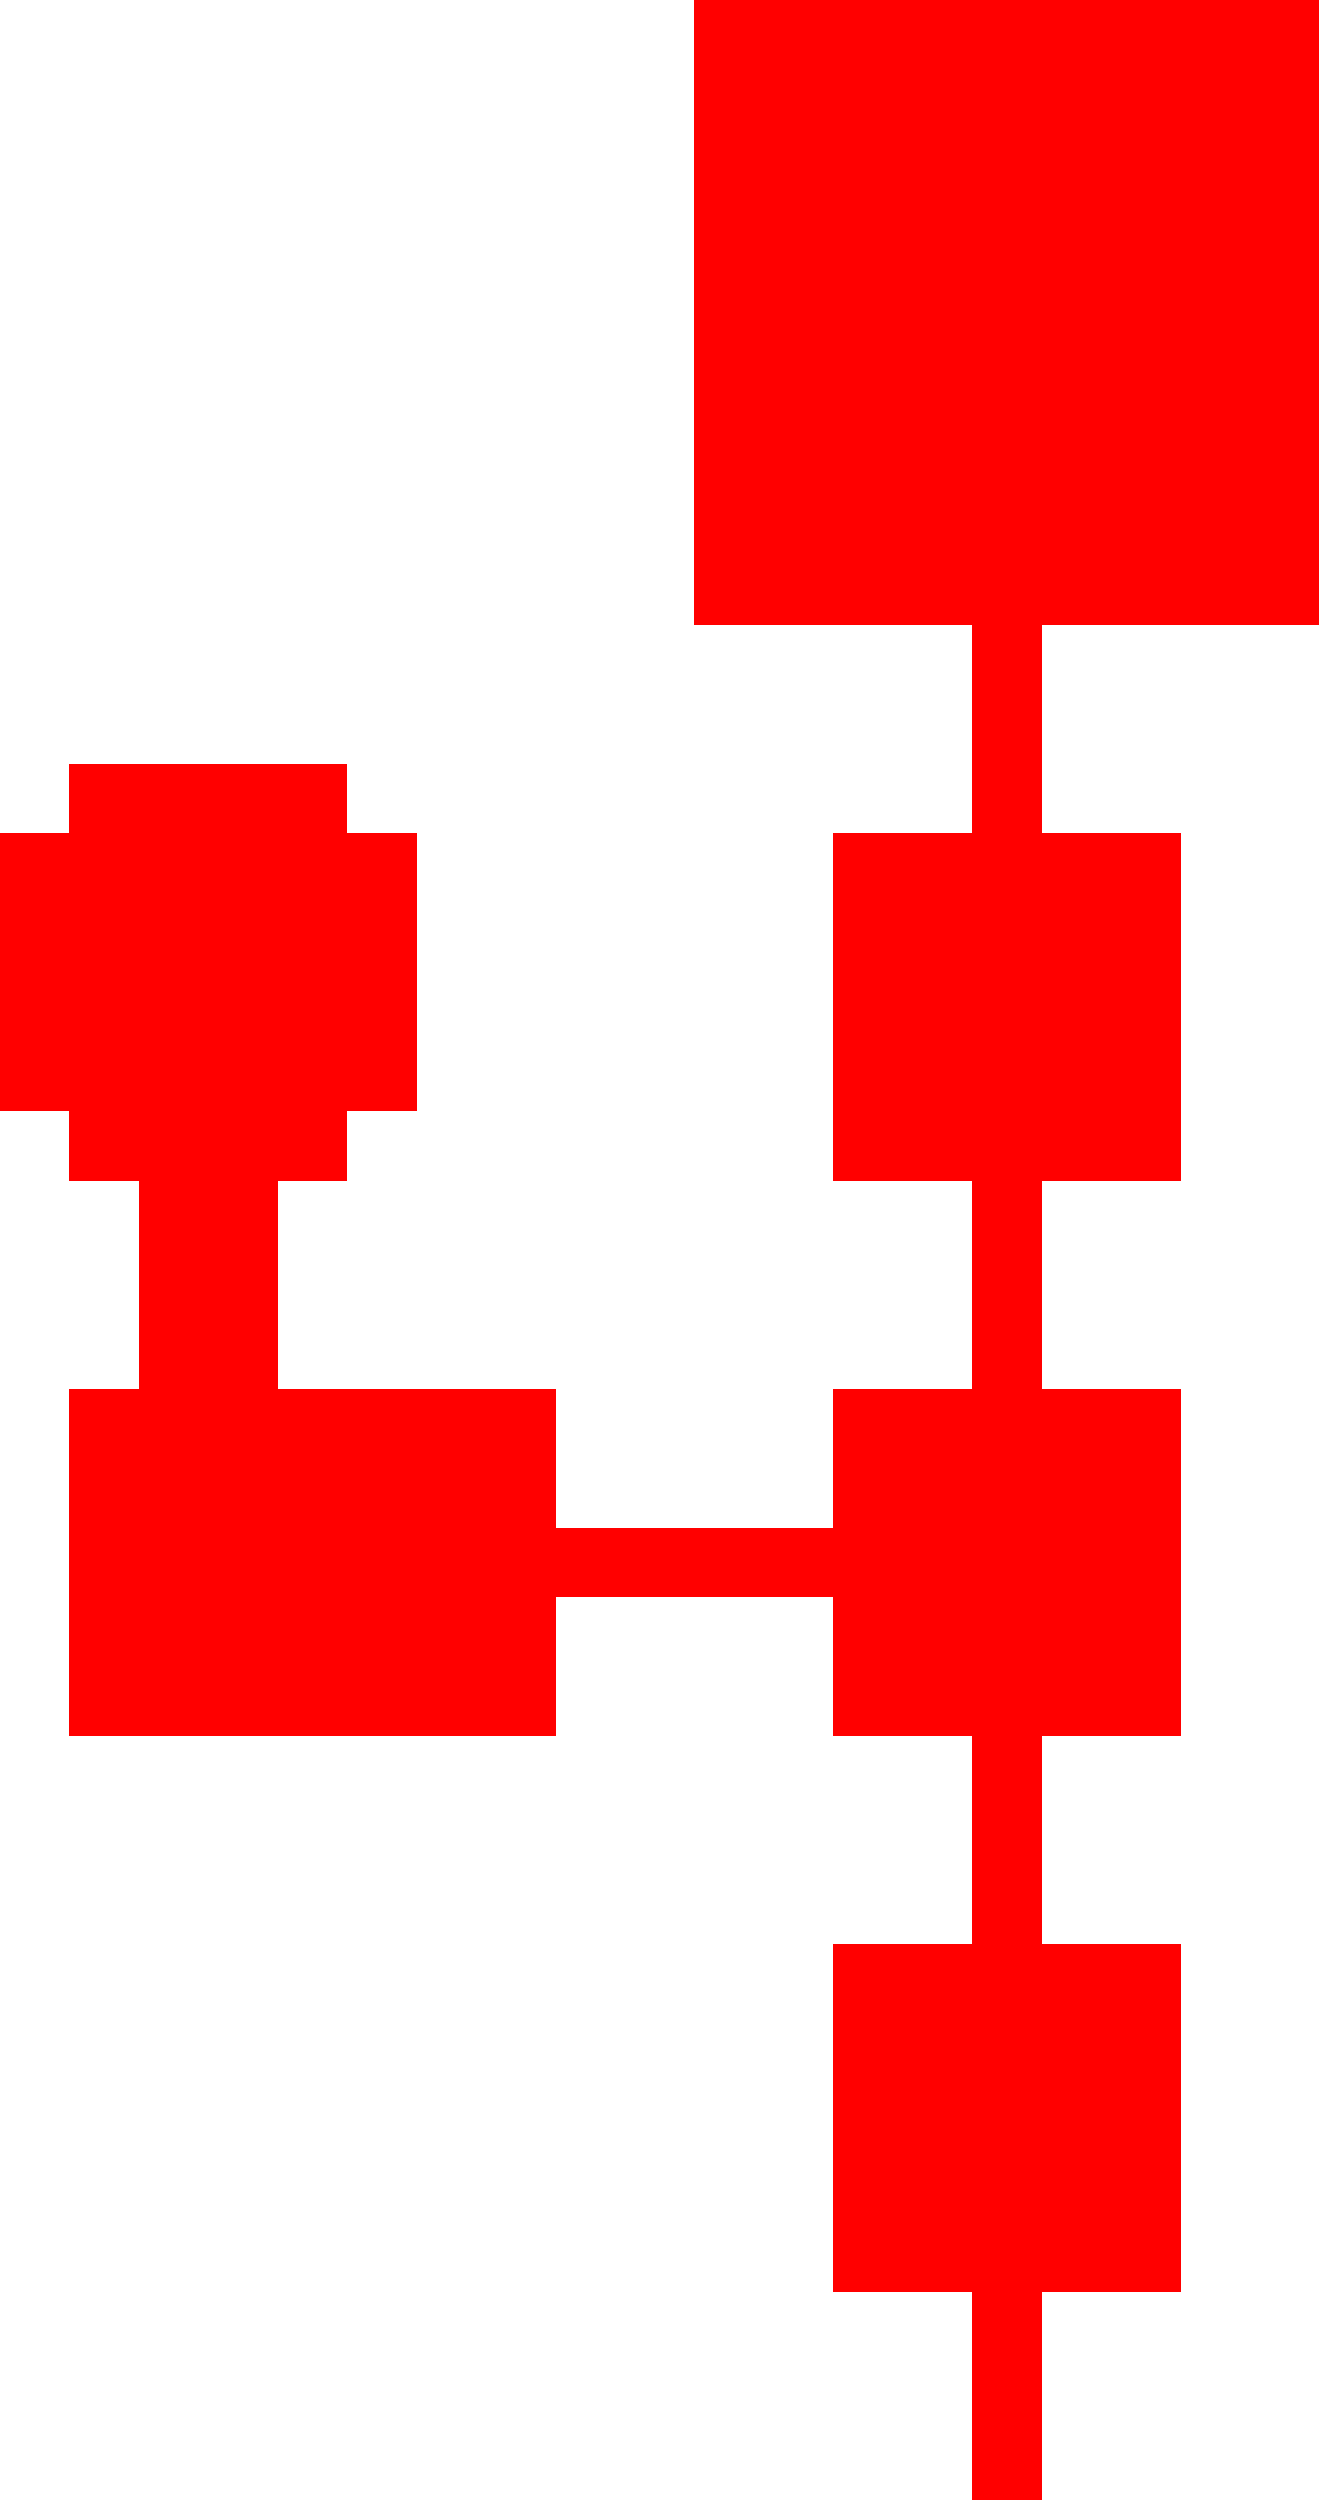
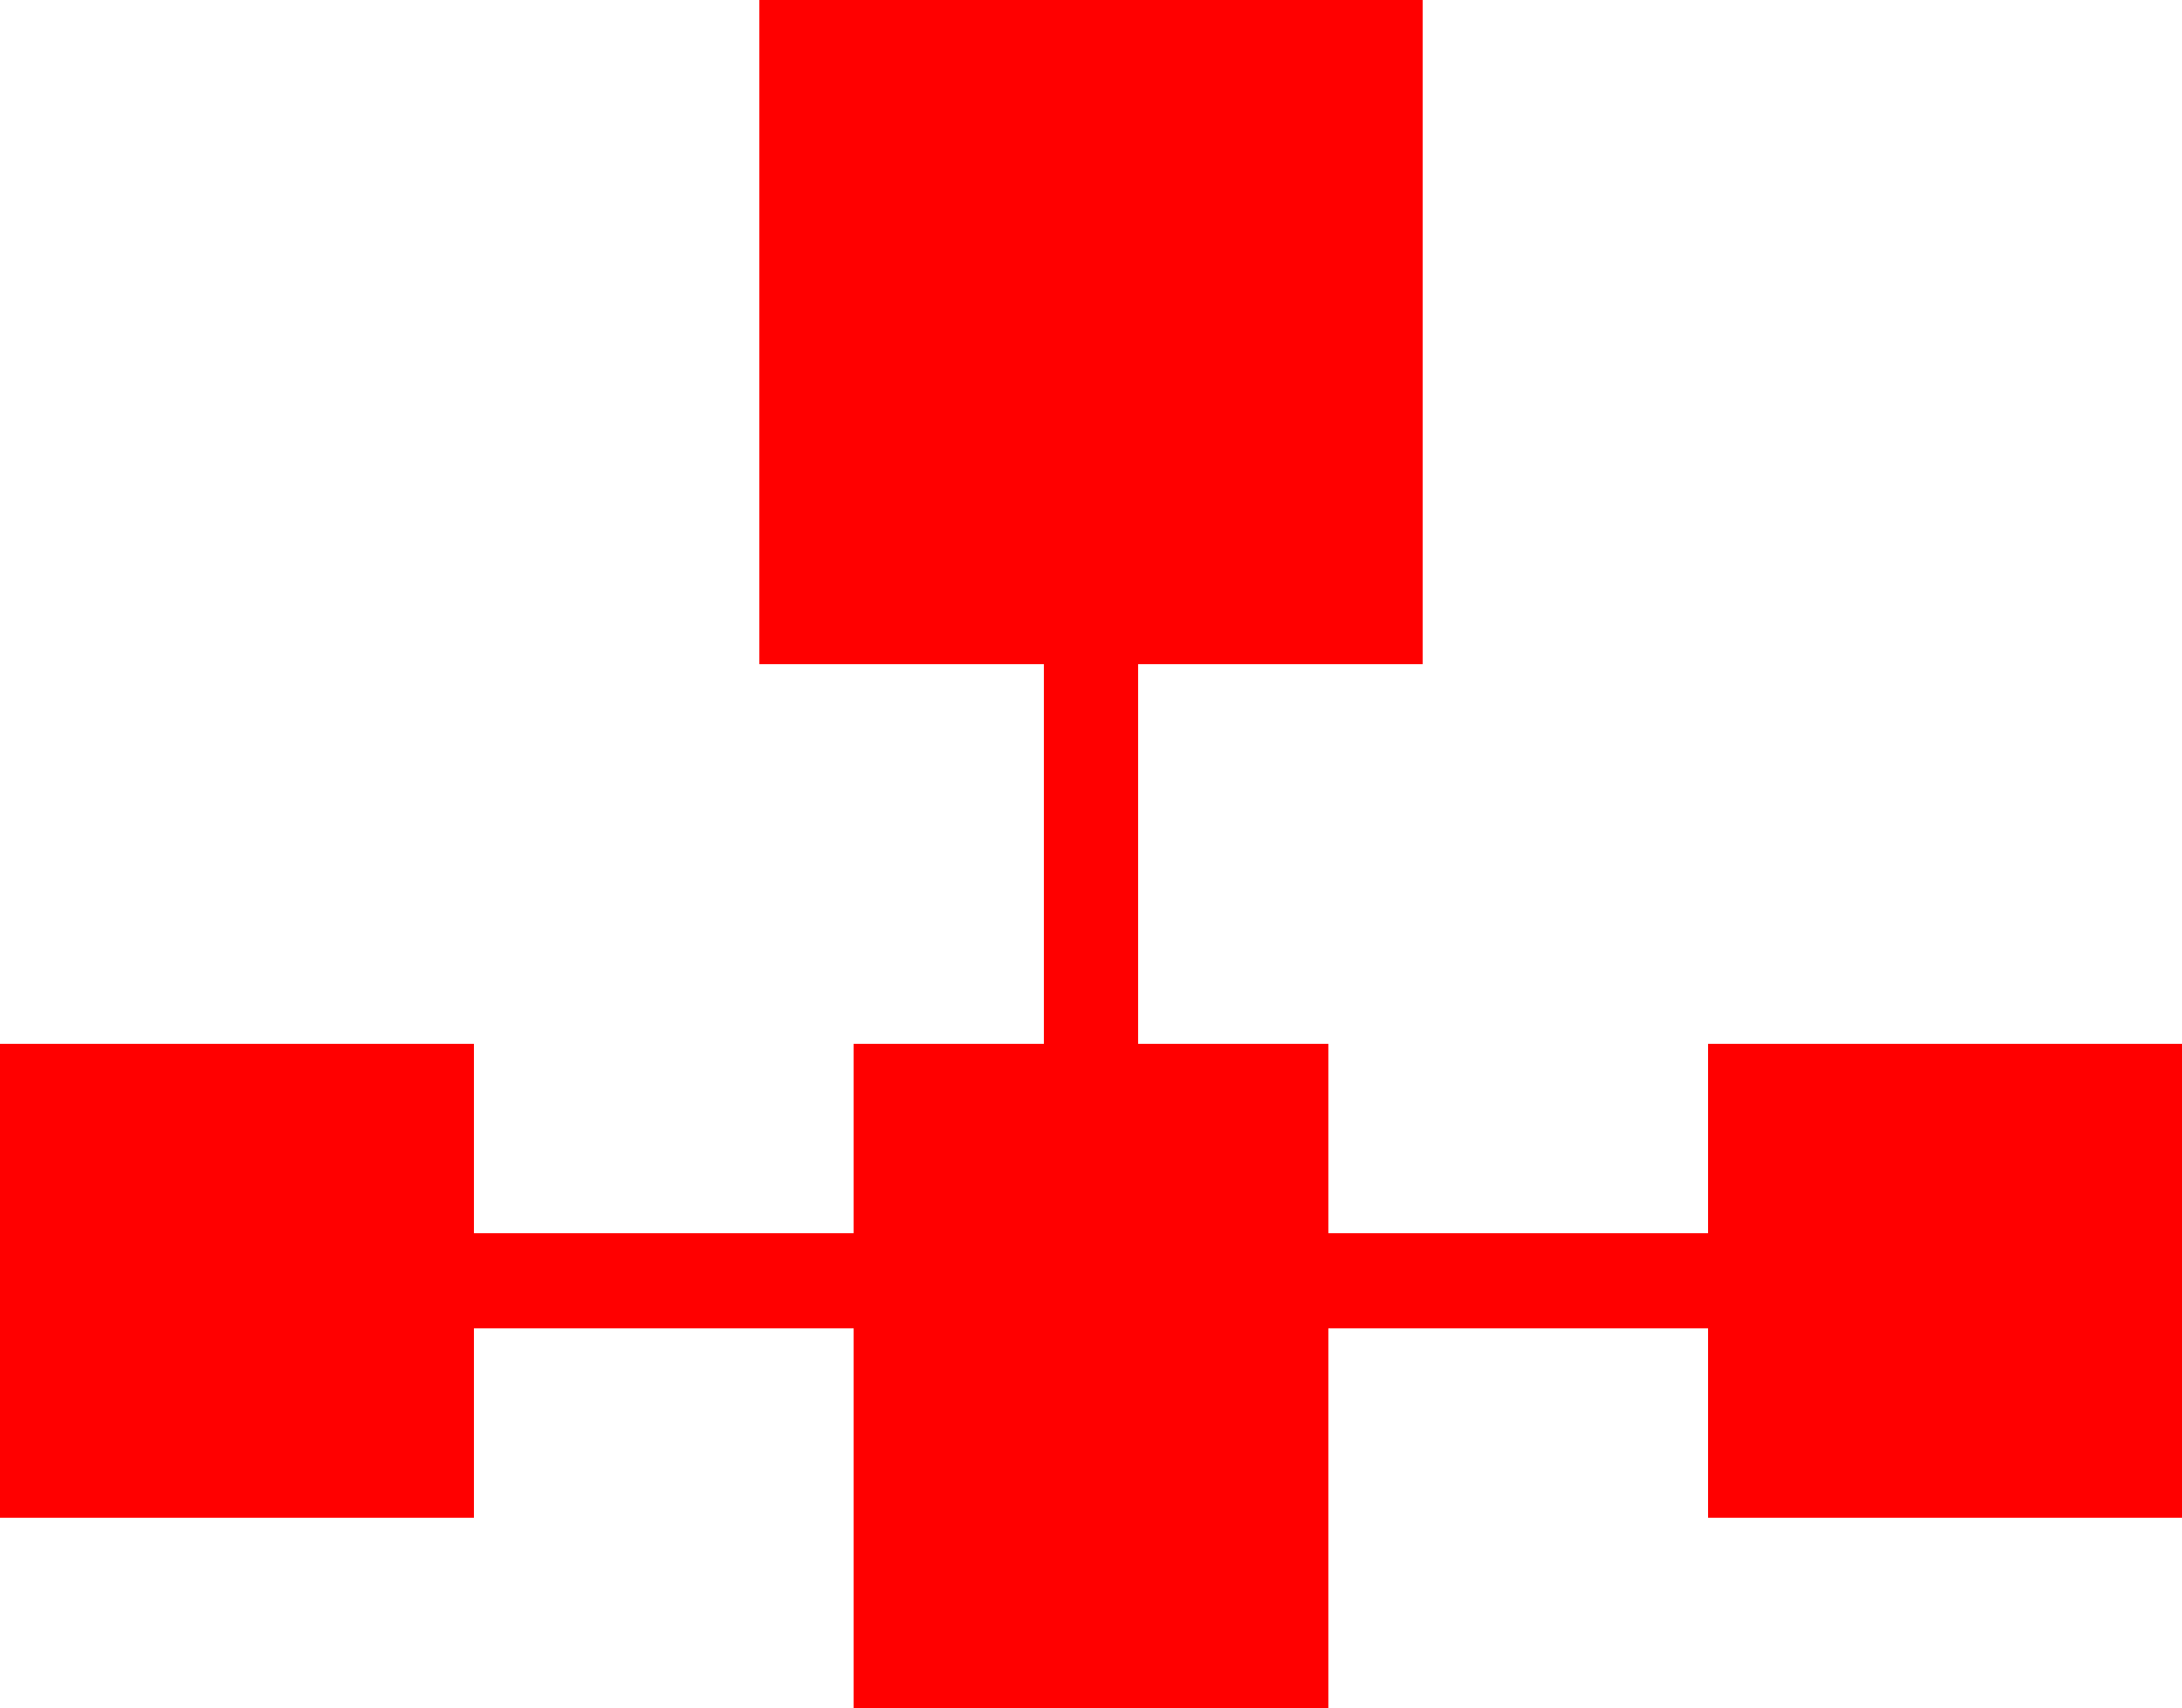
- <svg xmlns="http://www.w3.org/2000/svg" version="1.1" width="19" height="36" shape-rendering="crispEdges">
+ <svg xmlns="http://www.w3.org/2000/svg" version="1.1" width="23" height="18" shape-rendering="crispEdges">
+   <rect x="8" y="0" width="1" height="1" fill="#FF0000" />
+   <rect x="9" y="0" width="1" height="1" fill="#FF0000" />
  <rect x="10" y="0" width="1" height="1" fill="#FF0000" />
  <rect x="11" y="0" width="1" height="1" fill="#FF0000" />
  <rect x="12" y="0" width="1" height="1" fill="#FF0000" />
  <rect x="13" y="0" width="1" height="1" fill="#FF0000" />
  <rect x="14" y="0" width="1" height="1" fill="#FF0000" />
-   <rect x="15" y="0" width="1" height="1" fill="#FF0000" />
-   <rect x="16" y="0" width="1" height="1" fill="#FF0000" />
-   <rect x="17" y="0" width="1" height="1" fill="#FF0000" />
-   <rect x="18" y="0" width="1" height="1" fill="#FF0000" />
+   <rect x="8" y="1" width="1" height="1" fill="#FF0000" />
+   <rect x="9" y="1" width="1" height="1" fill="#FF0000" />
  <rect x="10" y="1" width="1" height="1" fill="#FF0000" />
  <rect x="11" y="1" width="1" height="1" fill="#FF0000" />
  <rect x="12" y="1" width="1" height="1" fill="#FF0000" />
  <rect x="13" y="1" width="1" height="1" fill="#FF0000" />
  <rect x="14" y="1" width="1" height="1" fill="#FF0000" />
-   <rect x="15" y="1" width="1" height="1" fill="#FF0000" />
-   <rect x="16" y="1" width="1" height="1" fill="#FF0000" />
-   <rect x="17" y="1" width="1" height="1" fill="#FF0000" />
-   <rect x="18" y="1" width="1" height="1" fill="#FF0000" />
+   <rect x="8" y="2" width="1" height="1" fill="#FF0000" />
+   <rect x="9" y="2" width="1" height="1" fill="#FF0000" />
  <rect x="10" y="2" width="1" height="1" fill="#FF0000" />
  <rect x="11" y="2" width="1" height="1" fill="#FF0000" />
  <rect x="12" y="2" width="1" height="1" fill="#FF0000" />
  <rect x="13" y="2" width="1" height="1" fill="#FF0000" />
  <rect x="14" y="2" width="1" height="1" fill="#FF0000" />
-   <rect x="15" y="2" width="1" height="1" fill="#FF0000" />
-   <rect x="16" y="2" width="1" height="1" fill="#FF0000" />
-   <rect x="17" y="2" width="1" height="1" fill="#FF0000" />
-   <rect x="18" y="2" width="1" height="1" fill="#FF0000" />
+   <rect x="8" y="3" width="1" height="1" fill="#FF0000" />
+   <rect x="9" y="3" width="1" height="1" fill="#FF0000" />
  <rect x="10" y="3" width="1" height="1" fill="#FF0000" />
  <rect x="11" y="3" width="1" height="1" fill="#FF0000" />
  <rect x="12" y="3" width="1" height="1" fill="#FF0000" />
  <rect x="13" y="3" width="1" height="1" fill="#FF0000" />
  <rect x="14" y="3" width="1" height="1" fill="#FF0000" />
-   <rect x="15" y="3" width="1" height="1" fill="#FF0000" />
-   <rect x="16" y="3" width="1" height="1" fill="#FF0000" />
-   <rect x="17" y="3" width="1" height="1" fill="#FF0000" />
-   <rect x="18" y="3" width="1" height="1" fill="#FF0000" />
+   <rect x="8" y="4" width="1" height="1" fill="#FF0000" />
+   <rect x="9" y="4" width="1" height="1" fill="#FF0000" />
  <rect x="10" y="4" width="1" height="1" fill="#FF0000" />
  <rect x="11" y="4" width="1" height="1" fill="#FF0000" />
  <rect x="12" y="4" width="1" height="1" fill="#FF0000" />
  <rect x="13" y="4" width="1" height="1" fill="#FF0000" />
  <rect x="14" y="4" width="1" height="1" fill="#FF0000" />
-   <rect x="15" y="4" width="1" height="1" fill="#FF0000" />
-   <rect x="16" y="4" width="1" height="1" fill="#FF0000" />
-   <rect x="17" y="4" width="1" height="1" fill="#FF0000" />
-   <rect x="18" y="4" width="1" height="1" fill="#FF0000" />
+   <rect x="8" y="5" width="1" height="1" fill="#FF0000" />
+   <rect x="9" y="5" width="1" height="1" fill="#FF0000" />
  <rect x="10" y="5" width="1" height="1" fill="#FF0000" />
  <rect x="11" y="5" width="1" height="1" fill="#FF0000" />
  <rect x="12" y="5" width="1" height="1" fill="#FF0000" />
  <rect x="13" y="5" width="1" height="1" fill="#FF0000" />
  <rect x="14" y="5" width="1" height="1" fill="#FF0000" />
-   <rect x="15" y="5" width="1" height="1" fill="#FF0000" />
-   <rect x="16" y="5" width="1" height="1" fill="#FF0000" />
-   <rect x="17" y="5" width="1" height="1" fill="#FF0000" />
-   <rect x="18" y="5" width="1" height="1" fill="#FF0000" />
+   <rect x="8" y="6" width="1" height="1" fill="#FF0000" />
+   <rect x="9" y="6" width="1" height="1" fill="#FF0000" />
  <rect x="10" y="6" width="1" height="1" fill="#FF0000" />
  <rect x="11" y="6" width="1" height="1" fill="#FF0000" />
  <rect x="12" y="6" width="1" height="1" fill="#FF0000" />
  <rect x="13" y="6" width="1" height="1" fill="#FF0000" />
  <rect x="14" y="6" width="1" height="1" fill="#FF0000" />
-   <rect x="15" y="6" width="1" height="1" fill="#FF0000" />
-   <rect x="16" y="6" width="1" height="1" fill="#FF0000" />
-   <rect x="17" y="6" width="1" height="1" fill="#FF0000" />
-   <rect x="18" y="6" width="1" height="1" fill="#FF0000" />
-   <rect x="10" y="7" width="1" height="1" fill="#FF0000" />
  <rect x="11" y="7" width="1" height="1" fill="#FF0000" />
-   <rect x="12" y="7" width="1" height="1" fill="#FF0000" />
-   <rect x="13" y="7" width="1" height="1" fill="#FF0000" />
-   <rect x="14" y="7" width="1" height="1" fill="#FF0000" />
-   <rect x="15" y="7" width="1" height="1" fill="#FF0000" />
-   <rect x="16" y="7" width="1" height="1" fill="#FF0000" />
-   <rect x="17" y="7" width="1" height="1" fill="#FF0000" />
-   <rect x="18" y="7" width="1" height="1" fill="#FF0000" />
-   <rect x="10" y="8" width="1" height="1" fill="#FF0000" />
  <rect x="11" y="8" width="1" height="1" fill="#FF0000" />
-   <rect x="12" y="8" width="1" height="1" fill="#FF0000" />
-   <rect x="13" y="8" width="1" height="1" fill="#FF0000" />
-   <rect x="14" y="8" width="1" height="1" fill="#FF0000" />
-   <rect x="15" y="8" width="1" height="1" fill="#FF0000" />
-   <rect x="16" y="8" width="1" height="1" fill="#FF0000" />
-   <rect x="17" y="8" width="1" height="1" fill="#FF0000" />
-   <rect x="18" y="8" width="1" height="1" fill="#FF0000" />
-   <rect x="14" y="9" width="1" height="1" fill="#FF0000" />
-   <rect x="14" y="10" width="1" height="1" fill="#FF0000" />
+   <rect x="11" y="9" width="1" height="1" fill="#FF0000" />
+   <rect x="11" y="10" width="1" height="1" fill="#FF0000" />
+   <rect x="0" y="11" width="1" height="1" fill="#FF0000" />
  <rect x="1" y="11" width="1" height="1" fill="#FF0000" />
  <rect x="2" y="11" width="1" height="1" fill="#FF0000" />
  <rect x="3" y="11" width="1" height="1" fill="#FF0000" />
  <rect x="4" y="11" width="1" height="1" fill="#FF0000" />
-   <rect x="14" y="11" width="1" height="1" fill="#FF0000" />
+   <rect x="9" y="11" width="1" height="1" fill="#FF0000" />
+   <rect x="10" y="11" width="1" height="1" fill="#FF0000" />
+   <rect x="11" y="11" width="1" height="1" fill="#FF0000" />
+   <rect x="12" y="11" width="1" height="1" fill="#FF0000" />
+   <rect x="13" y="11" width="1" height="1" fill="#FF0000" />
+   <rect x="18" y="11" width="1" height="1" fill="#FF0000" />
+   <rect x="19" y="11" width="1" height="1" fill="#FF0000" />
+   <rect x="20" y="11" width="1" height="1" fill="#FF0000" />
+   <rect x="21" y="11" width="1" height="1" fill="#FF0000" />
+   <rect x="22" y="11" width="1" height="1" fill="#FF0000" />
  <rect x="0" y="12" width="1" height="1" fill="#FF0000" />
  <rect x="1" y="12" width="1" height="1" fill="#FF0000" />
  <rect x="2" y="12" width="1" height="1" fill="#FF0000" />
  <rect x="3" y="12" width="1" height="1" fill="#FF0000" />
  <rect x="4" y="12" width="1" height="1" fill="#FF0000" />
-   <rect x="5" y="12" width="1" height="1" fill="#FF0000" />
+   <rect x="9" y="12" width="1" height="1" fill="#FF0000" />
+   <rect x="10" y="12" width="1" height="1" fill="#FF0000" />
+   <rect x="11" y="12" width="1" height="1" fill="#FF0000" />
  <rect x="12" y="12" width="1" height="1" fill="#FF0000" />
  <rect x="13" y="12" width="1" height="1" fill="#FF0000" />
-   <rect x="14" y="12" width="1" height="1" fill="#FF0000" />
-   <rect x="15" y="12" width="1" height="1" fill="#FF0000" />
-   <rect x="16" y="12" width="1" height="1" fill="#FF0000" />
+   <rect x="18" y="12" width="1" height="1" fill="#FF0000" />
+   <rect x="19" y="12" width="1" height="1" fill="#FF0000" />
+   <rect x="20" y="12" width="1" height="1" fill="#FF0000" />
+   <rect x="21" y="12" width="1" height="1" fill="#FF0000" />
+   <rect x="22" y="12" width="1" height="1" fill="#FF0000" />
  <rect x="0" y="13" width="1" height="1" fill="#FF0000" />
  <rect x="1" y="13" width="1" height="1" fill="#FF0000" />
  <rect x="2" y="13" width="1" height="1" fill="#FF0000" />
  <rect x="3" y="13" width="1" height="1" fill="#FF0000" />
  <rect x="4" y="13" width="1" height="1" fill="#FF0000" />
  <rect x="5" y="13" width="1" height="1" fill="#FF0000" />
+   <rect x="6" y="13" width="1" height="1" fill="#FF0000" />
+   <rect x="7" y="13" width="1" height="1" fill="#FF0000" />
+   <rect x="8" y="13" width="1" height="1" fill="#FF0000" />
+   <rect x="9" y="13" width="1" height="1" fill="#FF0000" />
+   <rect x="10" y="13" width="1" height="1" fill="#FF0000" />
+   <rect x="11" y="13" width="1" height="1" fill="#FF0000" />
  <rect x="12" y="13" width="1" height="1" fill="#FF0000" />
  <rect x="13" y="13" width="1" height="1" fill="#FF0000" />
  <rect x="14" y="13" width="1" height="1" fill="#FF0000" />
  <rect x="15" y="13" width="1" height="1" fill="#FF0000" />
  <rect x="16" y="13" width="1" height="1" fill="#FF0000" />
+   <rect x="17" y="13" width="1" height="1" fill="#FF0000" />
+   <rect x="18" y="13" width="1" height="1" fill="#FF0000" />
+   <rect x="19" y="13" width="1" height="1" fill="#FF0000" />
+   <rect x="20" y="13" width="1" height="1" fill="#FF0000" />
+   <rect x="21" y="13" width="1" height="1" fill="#FF0000" />
+   <rect x="22" y="13" width="1" height="1" fill="#FF0000" />
  <rect x="0" y="14" width="1" height="1" fill="#FF0000" />
  <rect x="1" y="14" width="1" height="1" fill="#FF0000" />
  <rect x="2" y="14" width="1" height="1" fill="#FF0000" />
  <rect x="3" y="14" width="1" height="1" fill="#FF0000" />
  <rect x="4" y="14" width="1" height="1" fill="#FF0000" />
-   <rect x="5" y="14" width="1" height="1" fill="#FF0000" />
+   <rect x="9" y="14" width="1" height="1" fill="#FF0000" />
+   <rect x="10" y="14" width="1" height="1" fill="#FF0000" />
+   <rect x="11" y="14" width="1" height="1" fill="#FF0000" />
  <rect x="12" y="14" width="1" height="1" fill="#FF0000" />
  <rect x="13" y="14" width="1" height="1" fill="#FF0000" />
-   <rect x="14" y="14" width="1" height="1" fill="#FF0000" />
-   <rect x="15" y="14" width="1" height="1" fill="#FF0000" />
-   <rect x="16" y="14" width="1" height="1" fill="#FF0000" />
+   <rect x="18" y="14" width="1" height="1" fill="#FF0000" />
+   <rect x="19" y="14" width="1" height="1" fill="#FF0000" />
+   <rect x="20" y="14" width="1" height="1" fill="#FF0000" />
+   <rect x="21" y="14" width="1" height="1" fill="#FF0000" />
+   <rect x="22" y="14" width="1" height="1" fill="#FF0000" />
  <rect x="0" y="15" width="1" height="1" fill="#FF0000" />
  <rect x="1" y="15" width="1" height="1" fill="#FF0000" />
  <rect x="2" y="15" width="1" height="1" fill="#FF0000" />
  <rect x="3" y="15" width="1" height="1" fill="#FF0000" />
  <rect x="4" y="15" width="1" height="1" fill="#FF0000" />
-   <rect x="5" y="15" width="1" height="1" fill="#FF0000" />
+   <rect x="9" y="15" width="1" height="1" fill="#FF0000" />
+   <rect x="10" y="15" width="1" height="1" fill="#FF0000" />
+   <rect x="11" y="15" width="1" height="1" fill="#FF0000" />
  <rect x="12" y="15" width="1" height="1" fill="#FF0000" />
  <rect x="13" y="15" width="1" height="1" fill="#FF0000" />
-   <rect x="14" y="15" width="1" height="1" fill="#FF0000" />
-   <rect x="15" y="15" width="1" height="1" fill="#FF0000" />
-   <rect x="16" y="15" width="1" height="1" fill="#FF0000" />
-   <rect x="1" y="16" width="1" height="1" fill="#FF0000" />
-   <rect x="2" y="16" width="1" height="1" fill="#FF0000" />
-   <rect x="3" y="16" width="1" height="1" fill="#FF0000" />
-   <rect x="4" y="16" width="1" height="1" fill="#FF0000" />
+   <rect x="18" y="15" width="1" height="1" fill="#FF0000" />
+   <rect x="19" y="15" width="1" height="1" fill="#FF0000" />
+   <rect x="20" y="15" width="1" height="1" fill="#FF0000" />
+   <rect x="21" y="15" width="1" height="1" fill="#FF0000" />
+   <rect x="22" y="15" width="1" height="1" fill="#FF0000" />
+   <rect x="9" y="16" width="1" height="1" fill="#FF0000" />
+   <rect x="10" y="16" width="1" height="1" fill="#FF0000" />
+   <rect x="11" y="16" width="1" height="1" fill="#FF0000" />
  <rect x="12" y="16" width="1" height="1" fill="#FF0000" />
  <rect x="13" y="16" width="1" height="1" fill="#FF0000" />
-   <rect x="14" y="16" width="1" height="1" fill="#FF0000" />
-   <rect x="15" y="16" width="1" height="1" fill="#FF0000" />
-   <rect x="16" y="16" width="1" height="1" fill="#FF0000" />
-   <rect x="2" y="17" width="1" height="1" fill="#FF0000" />
-   <rect x="3" y="17" width="1" height="1" fill="#FF0000" />
-   <rect x="14" y="17" width="1" height="1" fill="#FF0000" />
-   <rect x="2" y="18" width="1" height="1" fill="#FF0000" />
-   <rect x="3" y="18" width="1" height="1" fill="#FF0000" />
-   <rect x="14" y="18" width="1" height="1" fill="#FF0000" />
-   <rect x="2" y="19" width="1" height="1" fill="#FF0000" />
-   <rect x="3" y="19" width="1" height="1" fill="#FF0000" />
-   <rect x="14" y="19" width="1" height="1" fill="#FF0000" />
-   <rect x="1" y="20" width="1" height="1" fill="#FF0000" />
-   <rect x="2" y="20" width="1" height="1" fill="#FF0000" />
-   <rect x="3" y="20" width="1" height="1" fill="#FF0000" />
-   <rect x="4" y="20" width="1" height="1" fill="#FF0000" />
-   <rect x="5" y="20" width="1" height="1" fill="#FF0000" />
-   <rect x="6" y="20" width="1" height="1" fill="#FF0000" />
-   <rect x="7" y="20" width="1" height="1" fill="#FF0000" />
-   <rect x="12" y="20" width="1" height="1" fill="#FF0000" />
-   <rect x="13" y="20" width="1" height="1" fill="#FF0000" />
-   <rect x="14" y="20" width="1" height="1" fill="#FF0000" />
-   <rect x="15" y="20" width="1" height="1" fill="#FF0000" />
-   <rect x="16" y="20" width="1" height="1" fill="#FF0000" />
-   <rect x="1" y="21" width="1" height="1" fill="#FF0000" />
-   <rect x="2" y="21" width="1" height="1" fill="#FF0000" />
-   <rect x="3" y="21" width="1" height="1" fill="#FF0000" />
-   <rect x="4" y="21" width="1" height="1" fill="#FF0000" />
-   <rect x="5" y="21" width="1" height="1" fill="#FF0000" />
-   <rect x="6" y="21" width="1" height="1" fill="#FF0000" />
-   <rect x="7" y="21" width="1" height="1" fill="#FF0000" />
-   <rect x="12" y="21" width="1" height="1" fill="#FF0000" />
-   <rect x="13" y="21" width="1" height="1" fill="#FF0000" />
-   <rect x="14" y="21" width="1" height="1" fill="#FF0000" />
-   <rect x="15" y="21" width="1" height="1" fill="#FF0000" />
-   <rect x="16" y="21" width="1" height="1" fill="#FF0000" />
-   <rect x="1" y="22" width="1" height="1" fill="#FF0000" />
-   <rect x="2" y="22" width="1" height="1" fill="#FF0000" />
-   <rect x="3" y="22" width="1" height="1" fill="#FF0000" />
-   <rect x="4" y="22" width="1" height="1" fill="#FF0000" />
-   <rect x="5" y="22" width="1" height="1" fill="#FF0000" />
-   <rect x="6" y="22" width="1" height="1" fill="#FF0000" />
-   <rect x="7" y="22" width="1" height="1" fill="#FF0000" />
-   <rect x="8" y="22" width="1" height="1" fill="#FF0000" />
-   <rect x="9" y="22" width="1" height="1" fill="#FF0000" />
-   <rect x="10" y="22" width="1" height="1" fill="#FF0000" />
-   <rect x="11" y="22" width="1" height="1" fill="#FF0000" />
-   <rect x="12" y="22" width="1" height="1" fill="#FF0000" />
-   <rect x="13" y="22" width="1" height="1" fill="#FF0000" />
-   <rect x="14" y="22" width="1" height="1" fill="#FF0000" />
-   <rect x="15" y="22" width="1" height="1" fill="#FF0000" />
-   <rect x="16" y="22" width="1" height="1" fill="#FF0000" />
-   <rect x="1" y="23" width="1" height="1" fill="#FF0000" />
-   <rect x="2" y="23" width="1" height="1" fill="#FF0000" />
-   <rect x="3" y="23" width="1" height="1" fill="#FF0000" />
-   <rect x="4" y="23" width="1" height="1" fill="#FF0000" />
-   <rect x="5" y="23" width="1" height="1" fill="#FF0000" />
-   <rect x="6" y="23" width="1" height="1" fill="#FF0000" />
-   <rect x="7" y="23" width="1" height="1" fill="#FF0000" />
-   <rect x="12" y="23" width="1" height="1" fill="#FF0000" />
-   <rect x="13" y="23" width="1" height="1" fill="#FF0000" />
-   <rect x="14" y="23" width="1" height="1" fill="#FF0000" />
-   <rect x="15" y="23" width="1" height="1" fill="#FF0000" />
-   <rect x="16" y="23" width="1" height="1" fill="#FF0000" />
-   <rect x="1" y="24" width="1" height="1" fill="#FF0000" />
-   <rect x="2" y="24" width="1" height="1" fill="#FF0000" />
-   <rect x="3" y="24" width="1" height="1" fill="#FF0000" />
-   <rect x="4" y="24" width="1" height="1" fill="#FF0000" />
-   <rect x="5" y="24" width="1" height="1" fill="#FF0000" />
-   <rect x="6" y="24" width="1" height="1" fill="#FF0000" />
-   <rect x="7" y="24" width="1" height="1" fill="#FF0000" />
-   <rect x="12" y="24" width="1" height="1" fill="#FF0000" />
-   <rect x="13" y="24" width="1" height="1" fill="#FF0000" />
-   <rect x="14" y="24" width="1" height="1" fill="#FF0000" />
-   <rect x="15" y="24" width="1" height="1" fill="#FF0000" />
-   <rect x="16" y="24" width="1" height="1" fill="#FF0000" />
-   <rect x="14" y="25" width="1" height="1" fill="#FF0000" />
-   <rect x="14" y="26" width="1" height="1" fill="#FF0000" />
-   <rect x="14" y="27" width="1" height="1" fill="#FF0000" />
-   <rect x="12" y="28" width="1" height="1" fill="#FF0000" />
-   <rect x="13" y="28" width="1" height="1" fill="#FF0000" />
-   <rect x="14" y="28" width="1" height="1" fill="#FF0000" />
-   <rect x="15" y="28" width="1" height="1" fill="#FF0000" />
-   <rect x="16" y="28" width="1" height="1" fill="#FF0000" />
-   <rect x="12" y="29" width="1" height="1" fill="#FF0000" />
-   <rect x="13" y="29" width="1" height="1" fill="#FF0000" />
-   <rect x="14" y="29" width="1" height="1" fill="#FF0000" />
-   <rect x="15" y="29" width="1" height="1" fill="#FF0000" />
-   <rect x="16" y="29" width="1" height="1" fill="#FF0000" />
-   <rect x="12" y="30" width="1" height="1" fill="#FF0000" />
-   <rect x="13" y="30" width="1" height="1" fill="#FF0000" />
-   <rect x="14" y="30" width="1" height="1" fill="#FF0000" />
-   <rect x="15" y="30" width="1" height="1" fill="#FF0000" />
-   <rect x="16" y="30" width="1" height="1" fill="#FF0000" />
-   <rect x="12" y="31" width="1" height="1" fill="#FF0000" />
-   <rect x="13" y="31" width="1" height="1" fill="#FF0000" />
-   <rect x="14" y="31" width="1" height="1" fill="#FF0000" />
-   <rect x="15" y="31" width="1" height="1" fill="#FF0000" />
-   <rect x="16" y="31" width="1" height="1" fill="#FF0000" />
-   <rect x="12" y="32" width="1" height="1" fill="#FF0000" />
-   <rect x="13" y="32" width="1" height="1" fill="#FF0000" />
-   <rect x="14" y="32" width="1" height="1" fill="#FF0000" />
-   <rect x="15" y="32" width="1" height="1" fill="#FF0000" />
-   <rect x="16" y="32" width="1" height="1" fill="#FF0000" />
-   <rect x="14" y="33" width="1" height="1" fill="#FF0000" />
-   <rect x="14" y="34" width="1" height="1" fill="#FF0000" />
-   <rect x="14" y="35" width="1" height="1" fill="#FF0000" />
+   <rect x="9" y="17" width="1" height="1" fill="#FF0000" />
+   <rect x="10" y="17" width="1" height="1" fill="#FF0000" />
+   <rect x="11" y="17" width="1" height="1" fill="#FF0000" />
+   <rect x="12" y="17" width="1" height="1" fill="#FF0000" />
+   <rect x="13" y="17" width="1" height="1" fill="#FF0000" />
</svg>
